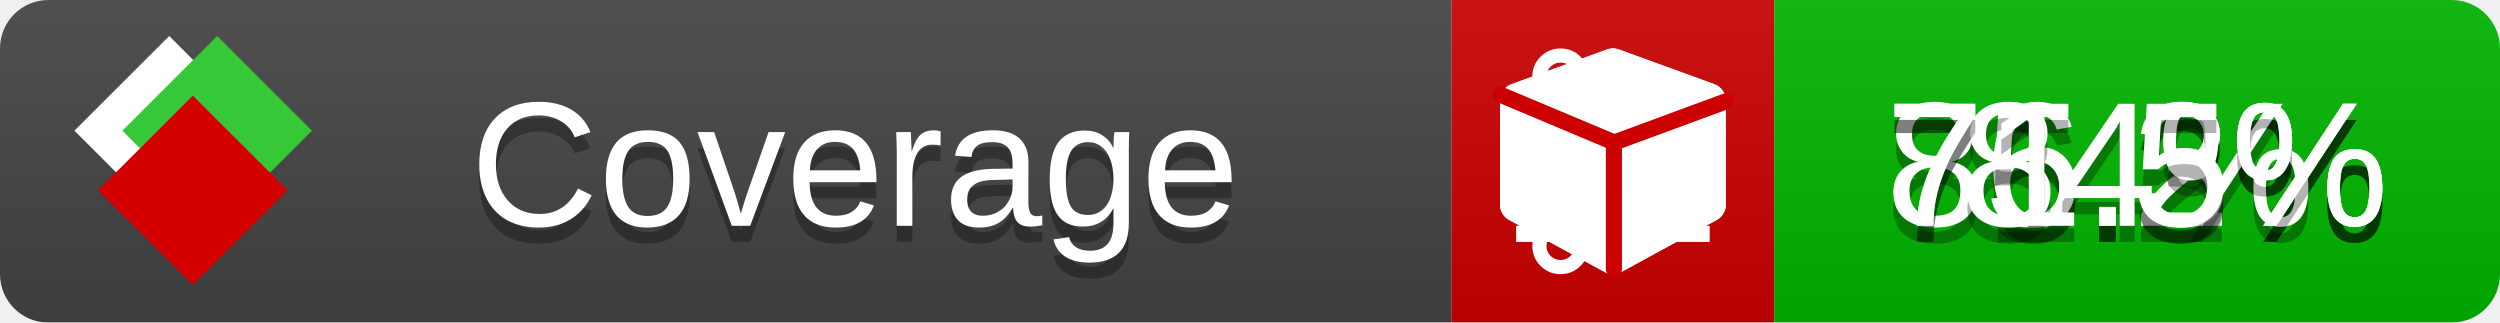
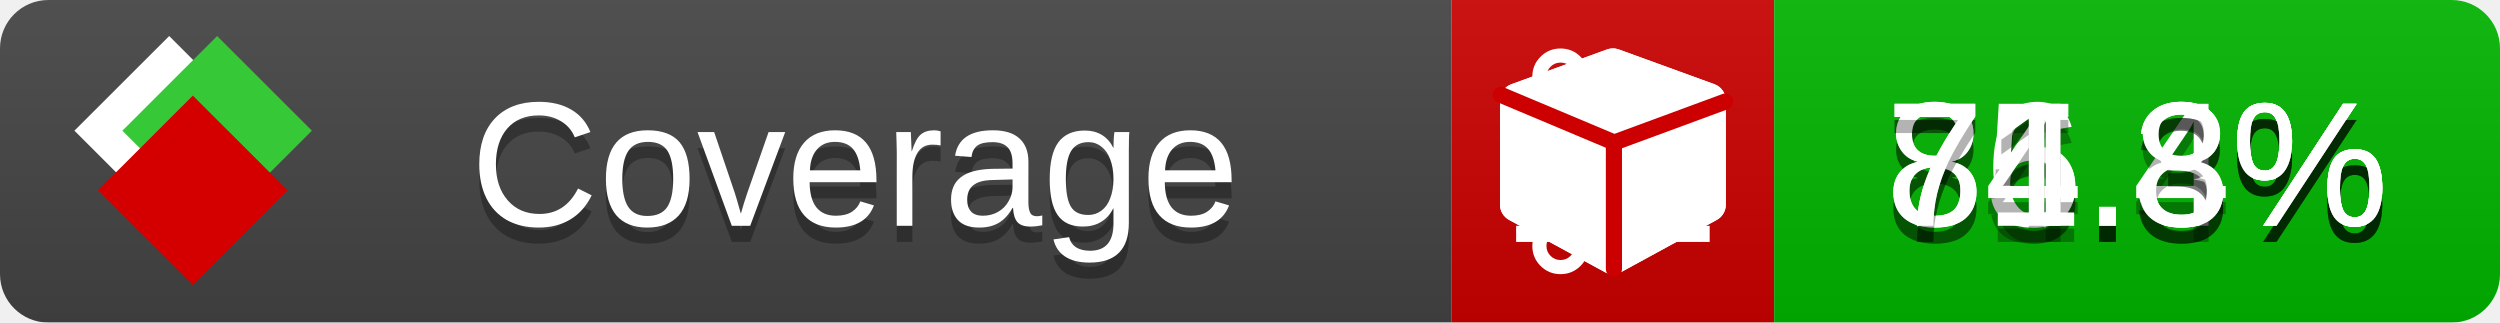
<svg xmlns="http://www.w3.org/2000/svg" xmlns:xlink="http://www.w3.org/1999/xlink" width="155" height="20">
  <style type="text/css">
          
            @keyframes fade1 {
                0% { visibility: visible; opacity: 1; }
               23% { visibility: visible; opacity: 1; }
               25% { visibility: hidden; opacity: 0; }
               48% { visibility: hidden; opacity: 0; }
               50% { visibility: hidden; opacity: 0; }
               73% { visibility: hidden; opacity: 0; }
               75% { visibility: hidden; opacity: 0; }
               98% { visibility: hidden; opacity: 0; }
              100% { visibility: visible; opacity: 1; }
            }
            @keyframes fade2 {
                0% { visibility: hidden; opacity: 0; }
               23% { visibility: hidden; opacity: 0; }
               25% { visibility: visible; opacity: 1; }
               48% { visibility: visible; opacity: 1; }
               50% { visibility: hidden; opacity: 0; }
               73% { visibility: hidden; opacity: 0; }
               75% { visibility: hidden; opacity: 0; }
               98% { visibility: hidden; opacity: 0; }
              100% { visibility: hidden; opacity: 0; }
            }
            @keyframes fade3 {
                0% { visibility: hidden; opacity: 0; }
               23% { visibility: hidden; opacity: 0; }
               25% { visibility: hidden; opacity: 0; }
               48% { visibility: hidden; opacity: 0; }
               50% { visibility: visible; opacity: 1; }
               73% { visibility: visible; opacity: 1; }
               75% { visibility: hidden; opacity: 0; }
               98% { visibility: hidden; opacity: 0; }
              100% { visibility: hidden; opacity: 0; }
            }
            @keyframes fade4 {
                0% { visibility: hidden; opacity: 0; }
               23% { visibility: hidden; opacity: 0; }
               25% { visibility: hidden; opacity: 0; }
               48% { visibility: hidden; opacity: 0; }
               50% { visibility: hidden; opacity: 0; }
               73% { visibility: hidden; opacity: 0; }
               75% { visibility: visible; opacity: 1; }
               98% { visibility: visible; opacity: 1; }
              100% { visibility: hidden; opacity: 0; }
            }
            .linecoverage {
                animation-duration: 15s;
                animation-name: fade1;
                animation-iteration-count: infinite;
            }
            .branchcoverage {
                animation-duration: 15s;
                animation-name: fade2;
                animation-iteration-count: infinite;
            }
            .methodcoverage {
                animation-duration: 15s;
                animation-name: fade3;
                animation-iteration-count: infinite;
            }
            .fullmethodcoverage {
                animation-duration: 15s;
                animation-name: fade4;
                animation-iteration-count: infinite;
            }
          
    </style>
  <defs>
    <linearGradient id="gradient" x2="0" y2="100%">
      <stop offset="0" stop-color="#bbb" stop-opacity=".1" />
      <stop offset="1" stop-opacity=".1" />
    </linearGradient>
    <linearGradient id="c">
      <stop offset="0" stop-color="#d40000" />
      <stop offset="1" stop-color="#ff2a2a" />
    </linearGradient>
    <linearGradient id="a">
      <stop offset="0" stop-color="#e0e0de" />
      <stop offset="1" stop-color="#fff" />
    </linearGradient>
    <linearGradient id="b">
      <stop offset="0" stop-color="#37c837" />
      <stop offset="1" stop-color="#217821" />
    </linearGradient>
    <linearGradient xlink:href="#a" id="e" x1="106.44" x2="69.96" y1="-11.96" y2="-46.84" gradientTransform="matrix(-.8426 -.00045 -.00045 -.8426 -94.27 -75.82)" gradientUnits="userSpaceOnUse" />
    <linearGradient xlink:href="#b" id="f" x1="56.19" x2="77.97" y1="-23.45" y2="10.62" gradientTransform="matrix(.8426 .00045 .00045 .8426 94.27 75.82)" gradientUnits="userSpaceOnUse" />
    <linearGradient xlink:href="#c" id="g" x1="79.98" x2="132.9" y1="10.79" y2="10.79" gradientTransform="matrix(.8426 .00045 .00045 .8426 94.27 75.82)" gradientUnits="userSpaceOnUse" />
    <mask id="mask">
      <rect width="155" height="20" rx="3" fill="#fff" />
    </mask>
    <g id="icon" transform="matrix(.04486 0 0 .04481 -.48 -.63)">
      <rect width="52.92" height="52.92" x="-109.72" y="-27.13" fill="url(#e)" transform="rotate(-135)" />
      <rect width="52.92" height="52.92" x="70.19" y="-39.18" fill="url(#f)" transform="rotate(45)" />
      <rect width="52.92" height="52.92" x="80.05" y="-15.74" fill="url(#g)" transform="rotate(45)" />
    </g>
  </defs>
  <g mask="url(#mask)">
    <rect x="0" y="0" width="90" height="20" fill="#444" />
    <rect x="90" y="0" width="20" height="20" fill="#c00" />
    <rect x="110" y="0" width="45" height="20" fill="#00B600" />
    <rect x="0" y="0" width="155" height="20" fill="url(#gradient)" />
  </g>
  <g>
    <path class="linecoverage" stroke="#fff" d="M94 6.5 h12 M94 10.5 h12 M94 14.5 h12" />
    <path class="branchcoverage" fill="#fff" d="m 97.628,15.247 q 0,-0.364 -0.255,-0.619 -0.255,-0.255 -0.619,-0.255 -0.364,0 -0.619,0.255 -0.255,0.255 -0.255,0.619 0,0.364 0.255,0.619 0.255,0.255 0.619,0.255 0.364,0 0.619,-0.255 0.255,-0.255 0.255,-0.619 z m 0,-10.493 q 0,-0.364 -0.255,-0.619 -0.255,-0.255 -0.619,-0.255 -0.364,0 -0.619,0.255 -0.255,0.255 -0.255,0.619 0,0.364 0.255,0.619 0.255,0.255 0.619,0.255 0.364,0 0.619,-0.255 0.255,-0.255 0.255,-0.619 z m 5.83,1.166 q 0,-0.364 -0.255,-0.619 -0.255,-0.255 -0.619,-0.255 -0.364,0 -0.619,0.255 -0.255,0.255 -0.255,0.619 0,0.364 0.255,0.619 0.255,0.255 0.619,0.255 0.364,0 0.619,-0.255 0.255,-0.255 0.255,-0.619 z m 0.874,0 q 0,0.474 -0.237,0.879 -0.237,0.405 -0.638,0.633 -0.018,2.614 -2.059,3.771 -0.619,0.346 -1.849,0.738 -1.166,0.364 -1.544,0.647 -0.378,0.282 -0.378,0.911 l 0,0.237 q 0.401,0.228 0.638,0.633 0.237,0.405 0.237,0.879 0,0.729 -0.51,1.239 -0.51,0.51 -1.239,0.51 -0.729,0 -1.239,-0.51 -0.51,-0.51 -0.51,-1.239 0,-0.474 0.237,-0.879 0.237,-0.405 0.638,-0.633 l 0,-7.469 q -0.401,-0.228 -0.638,-0.633 -0.237,-0.405 -0.237,-0.879 0,-0.729 0.51,-1.239 0.51,-0.51 1.239,-0.51 0.729,0 1.239,0.51 0.51,0.51 0.51,1.239 0,0.474 -0.237,0.879 -0.237,0.405 -0.638,0.633 l 0,4.527 q 0.492,-0.237 1.403,-0.519 0.501,-0.155 0.797,-0.269 0.296,-0.114 0.642,-0.282 0.346,-0.169 0.537,-0.36 0.191,-0.191 0.369,-0.465 0.178,-0.273 0.255,-0.633 0.077,-0.36 0.077,-0.833 -0.401,-0.228 -0.638,-0.633 -0.237,-0.405 -0.237,-0.879 0,-0.729 0.51,-1.239 0.51,-0.51 1.239,-0.51 0.729,0 1.239,0.51 0.51,0.51 0.51,1.239 z" />
    <path class="methodcoverage" fill="#fff" d="m 100.538,15.629 5.385,-2.936 v -5.351 l -5.385,1.96 z M 100,8.351 105.873,6.214 100,4.077 94.127,6.214 Z m 7,-2.12 v 6.462 q 0,0.294 -0.151,0.547 -0.151,0.252 -0.412,0.395 l -5.923,3.231 q -0.236,0.135 -0.513,0.135 -0.278,0 -0.513,-0.135 l -5.923,-3.231 Q 93.303,13.492 93.151,13.239 93,12.987 93,12.692 v -6.462 q 0,-0.337 0.194,-0.614 0.194,-0.278 0.513,-0.395 l 5.923,-2.154 q 0.185,-0.067 0.37,-0.067 0.185,0 0.37,0.067 l 5.923,2.154 q 0.32,0.118 0.513,0.395 Q 107,5.894 107,6.231 Z" />
    <path class="fullmethodcoverage" fill="#fff" d="m 107,6.231 v 6.462 c 0,0.196 -0.051,0.379 -0.151,0.547 -0.101,0.168 -0.238,0.3 -0.412,0.395 l -5.923,3.231 c -0.157,0.09 -0.328,0.135 -0.513,0.135 -0.185,0 -0.356,-0.045 -0.513,-0.135 l -5.923,-3.231 C 93.39,13.539 93.252,13.407 93.151,13.239 93.05,13.071 93,12.889 93,12.692 v -6.462 c 0,-0.224 0.065,-0.429 0.194,-0.614 0.129,-0.185 0.3,-0.317 0.513,-0.395 l 5.923,-2.154 c 0.123,-0.045 0.247,-0.067 0.37,-0.067 0.123,0 0.247,0.022 0.37,0.067 l 5.923,2.154 c 0.213,0.079 0.384,0.21 0.513,0.395 0.129,0.185 0.194,0.39 0.194,0.614 z" />
    <path class="fullmethodcoverage" style="fill:none;stroke:#cc0000;stroke-width:1;stroke-linecap:round;stroke-dasharray:none;stroke-opacity:1" d="m 100.064,16.677 -0.002,-7.833 6.906,-2.547" />
    <path class="fullmethodcoverage" style="fill:none;stroke:#cc0000;stroke-width:1;stroke-linecap:round;stroke-dasharray:none;stroke-opacity:1" d="M 99.914,8.765 93.052,5.882" />
  </g>
  <g fill="#fff" text-anchor="middle" font-family="Verdana,Arial,Geneva,sans-serif" font-size="11">
    <a xlink:href="https://github.com/danielpalme/ReportGenerator" target="_top">
      <use xlink:href="#icon" transform="translate(3,1) scale(3.5)" />
    </a>
    <text x="53" y="15" fill="#010101" fill-opacity=".3">Coverage</text>
    <text x="53" y="14" fill="#fff">Coverage</text>
-     <text class="linecoverage" x="132.5" y="15" fill="#010101" fill-opacity=".3">86.2%</text>
-     <text class="linecoverage" x="132.5" y="14">86.2%</text>
+     <text class="linecoverage" x="132.5" y="15" fill="#010101" fill-opacity=".3">86.4%</text>
+     <text class="linecoverage" x="132.5" y="14">86.4%</text>
    <text class="branchcoverage" x="132.5" y="15" fill="#010101" fill-opacity=".3">75.3%</text>
    <text class="branchcoverage" x="132.5" y="14">75.3%</text>
-     <text class="methodcoverage" x="132.5" y="15" fill="#010101" fill-opacity=".3">84%</text>
-     <text class="methodcoverage" x="132.5" y="14">84%</text>
-     <text class="fullmethodcoverage" x="132.5" y="15" fill="#010101" fill-opacity=".3">71.5%</text>
-     <text class="fullmethodcoverage" x="132.5" y="14">71.5%</text>
+     <text class="methodcoverage" x="132.5" y="15" fill="#010101" fill-opacity=".3">84.3%</text>
+     <text class="methodcoverage" x="132.5" y="14">84.3%</text>
+     <text class="fullmethodcoverage" x="132.5" y="15" fill="#010101" fill-opacity=".3">71.8%</text>
+     <text class="fullmethodcoverage" x="132.5" y="14">71.8%</text>
  </g>
  <g>
    <rect class="linecoverage" x="90" y="0" width="65" height="20" fill-opacity="0" />
    <rect class="branchcoverage" x="90" y="0" width="65" height="20" fill-opacity="0" />
    <rect class="methodcoverage" x="90" y="0" width="65" height="20" fill-opacity="0" />
    <rect class="fullmethodcoverage" x="90" y="0" width="65" height="20" fill-opacity="0" />
  </g>
</svg>
